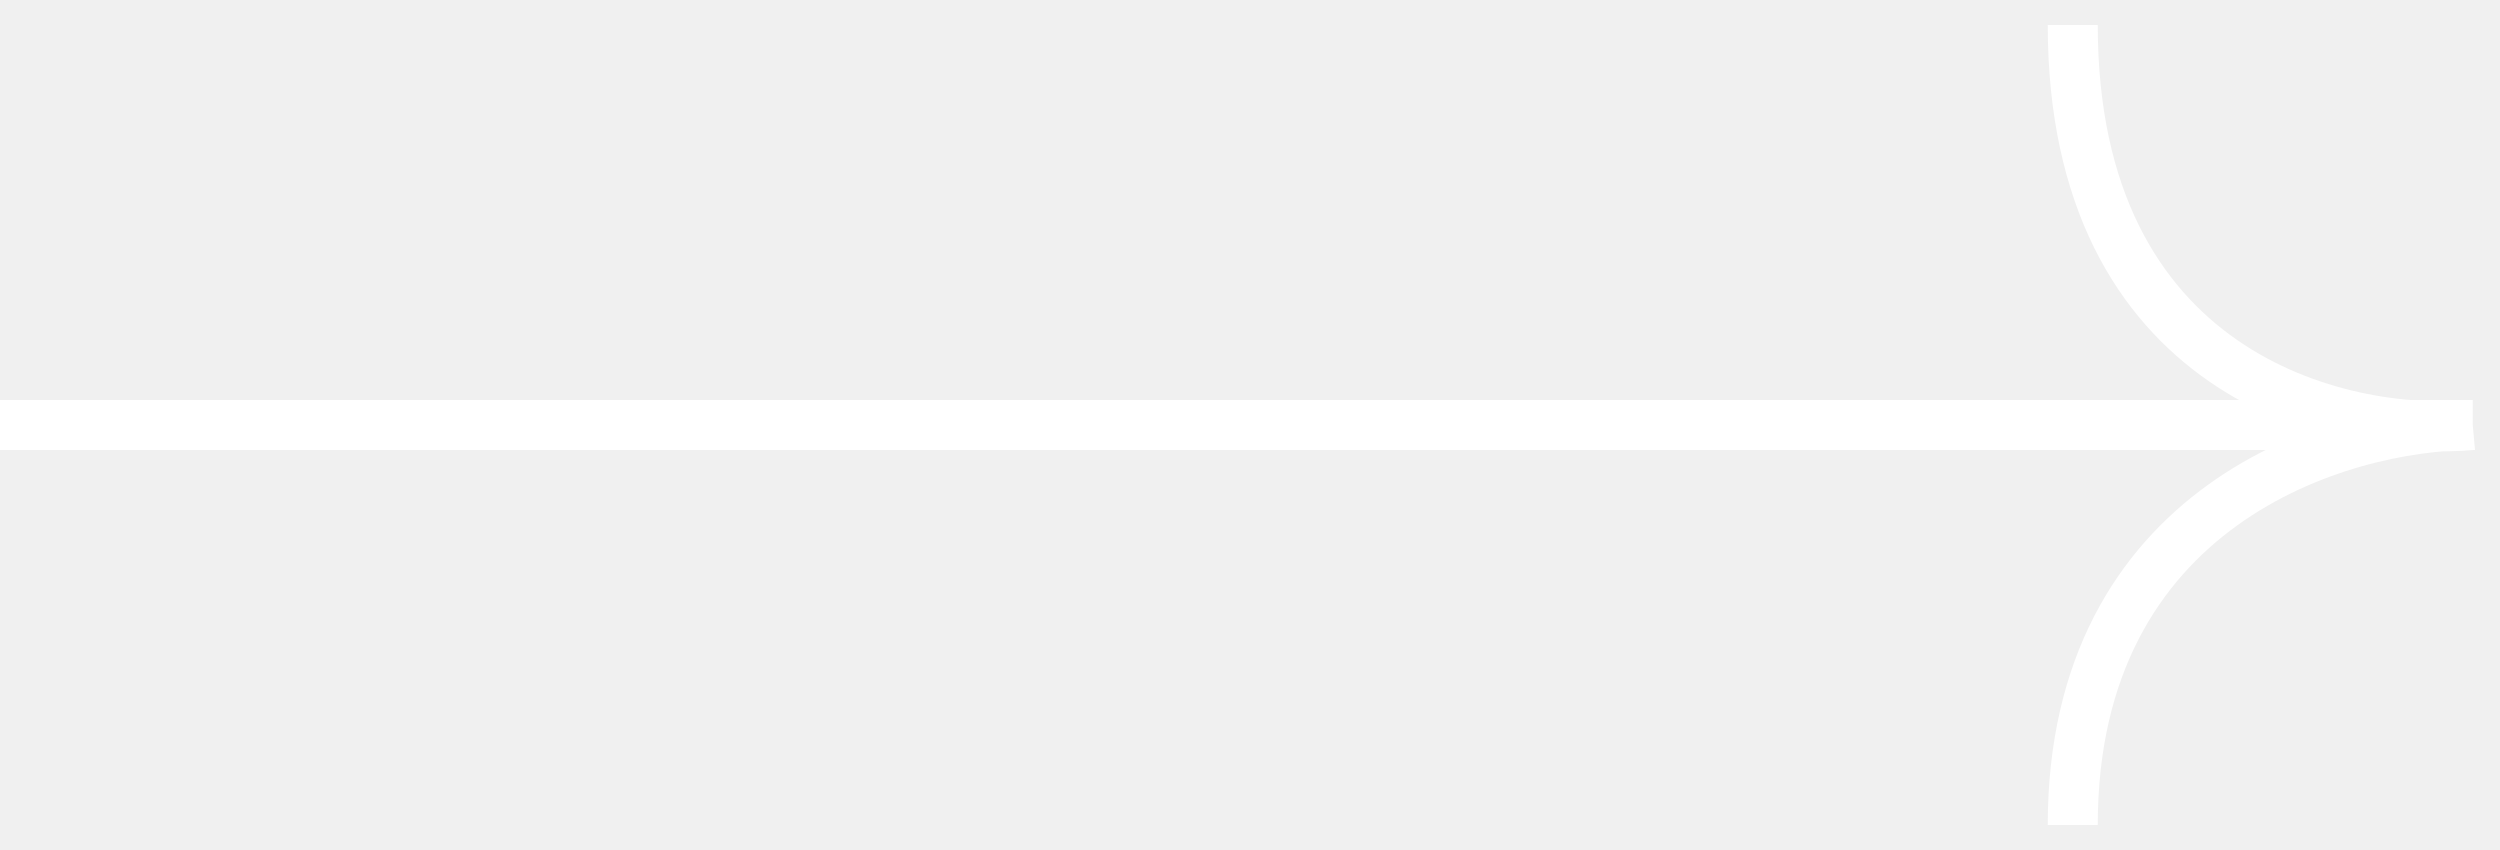
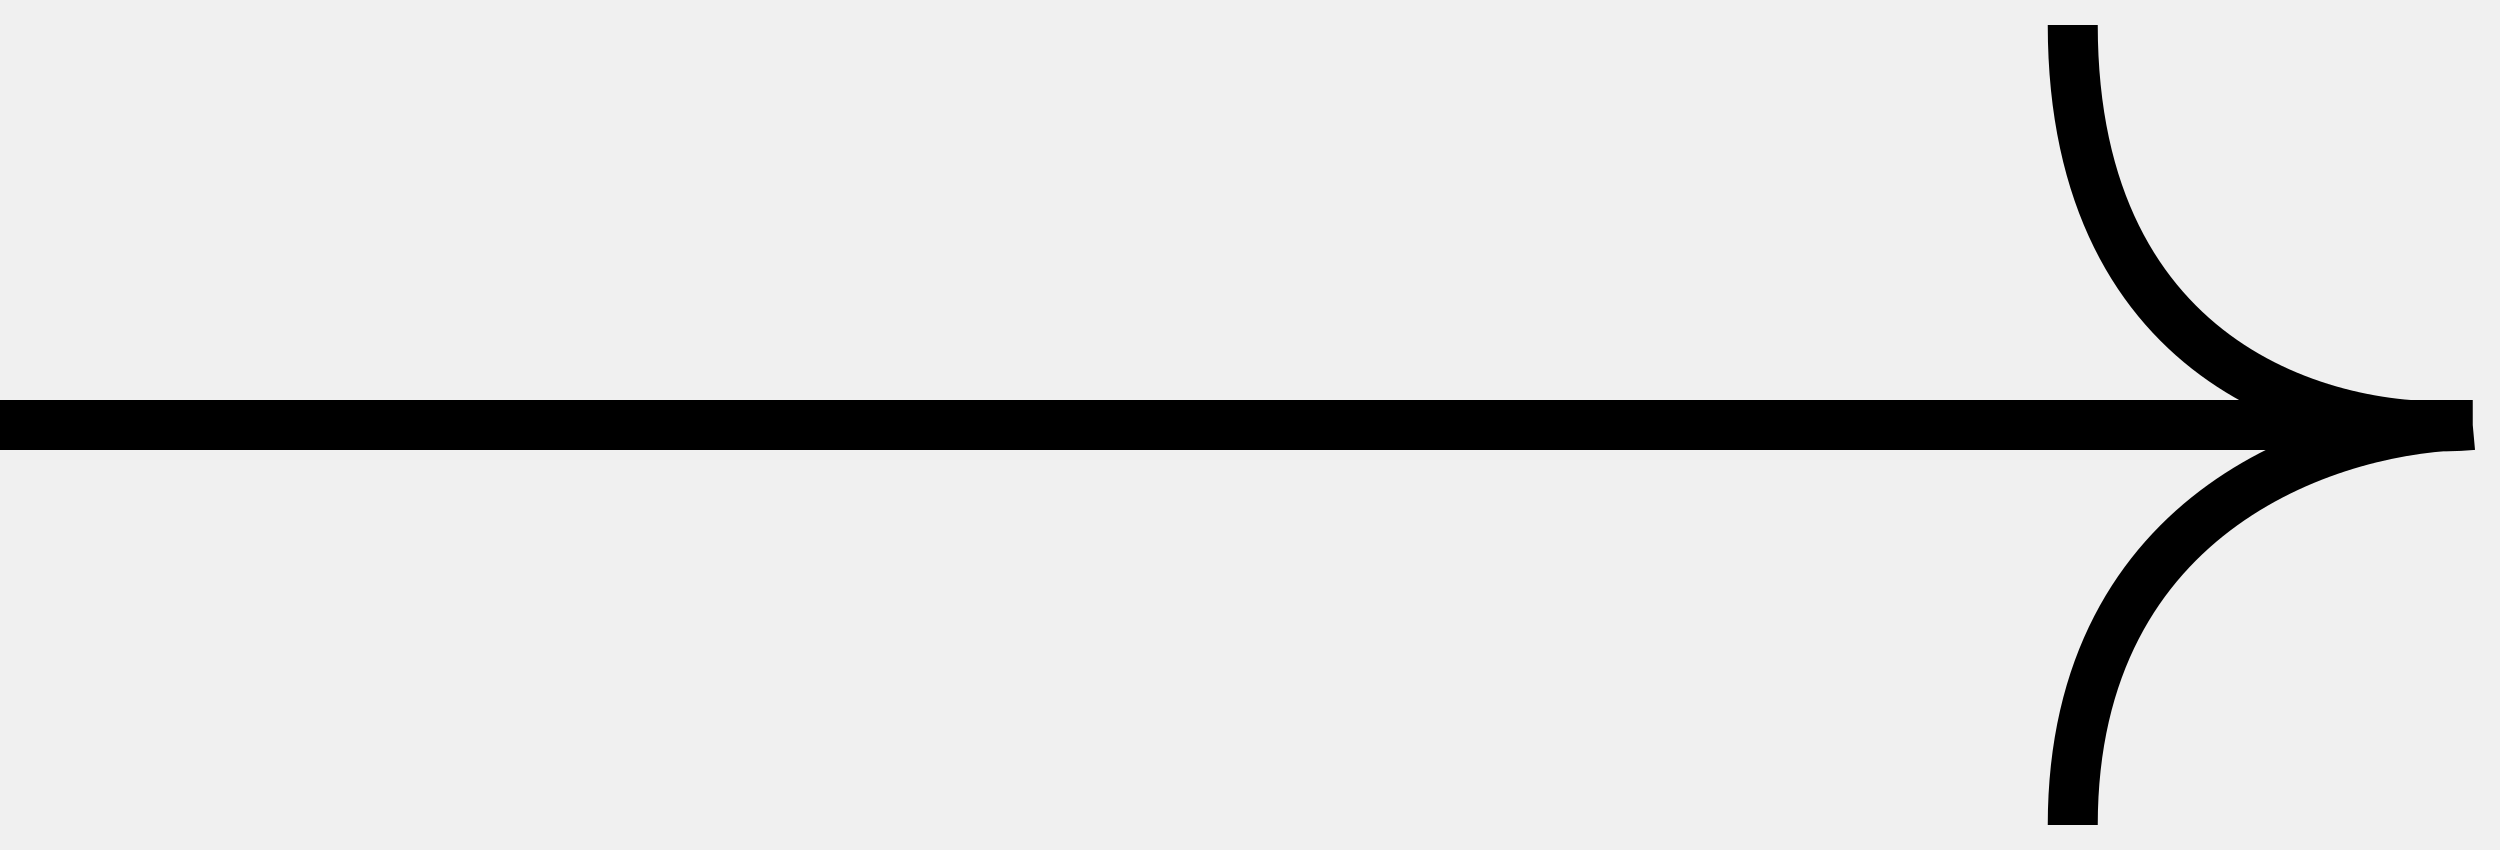
<svg xmlns="http://www.w3.org/2000/svg" width="50" height="17" viewBox="0 0 50 17" fill="none">
-   <path d="M0 8.5H49.455M49.455 8.5C46.788 8.742 41.455 7.482 41.455 0.5M49.455 8.5C46.788 8.5 41.455 10.1 41.455 16.5" stroke="white" />
+   <path d="M0 8.5H49.455M49.455 8.5C46.788 8.742 41.455 7.482 41.455 0.5M49.455 8.5C46.788 8.5 41.455 10.1 41.455 16.5" stroke="black" />
</svg>
